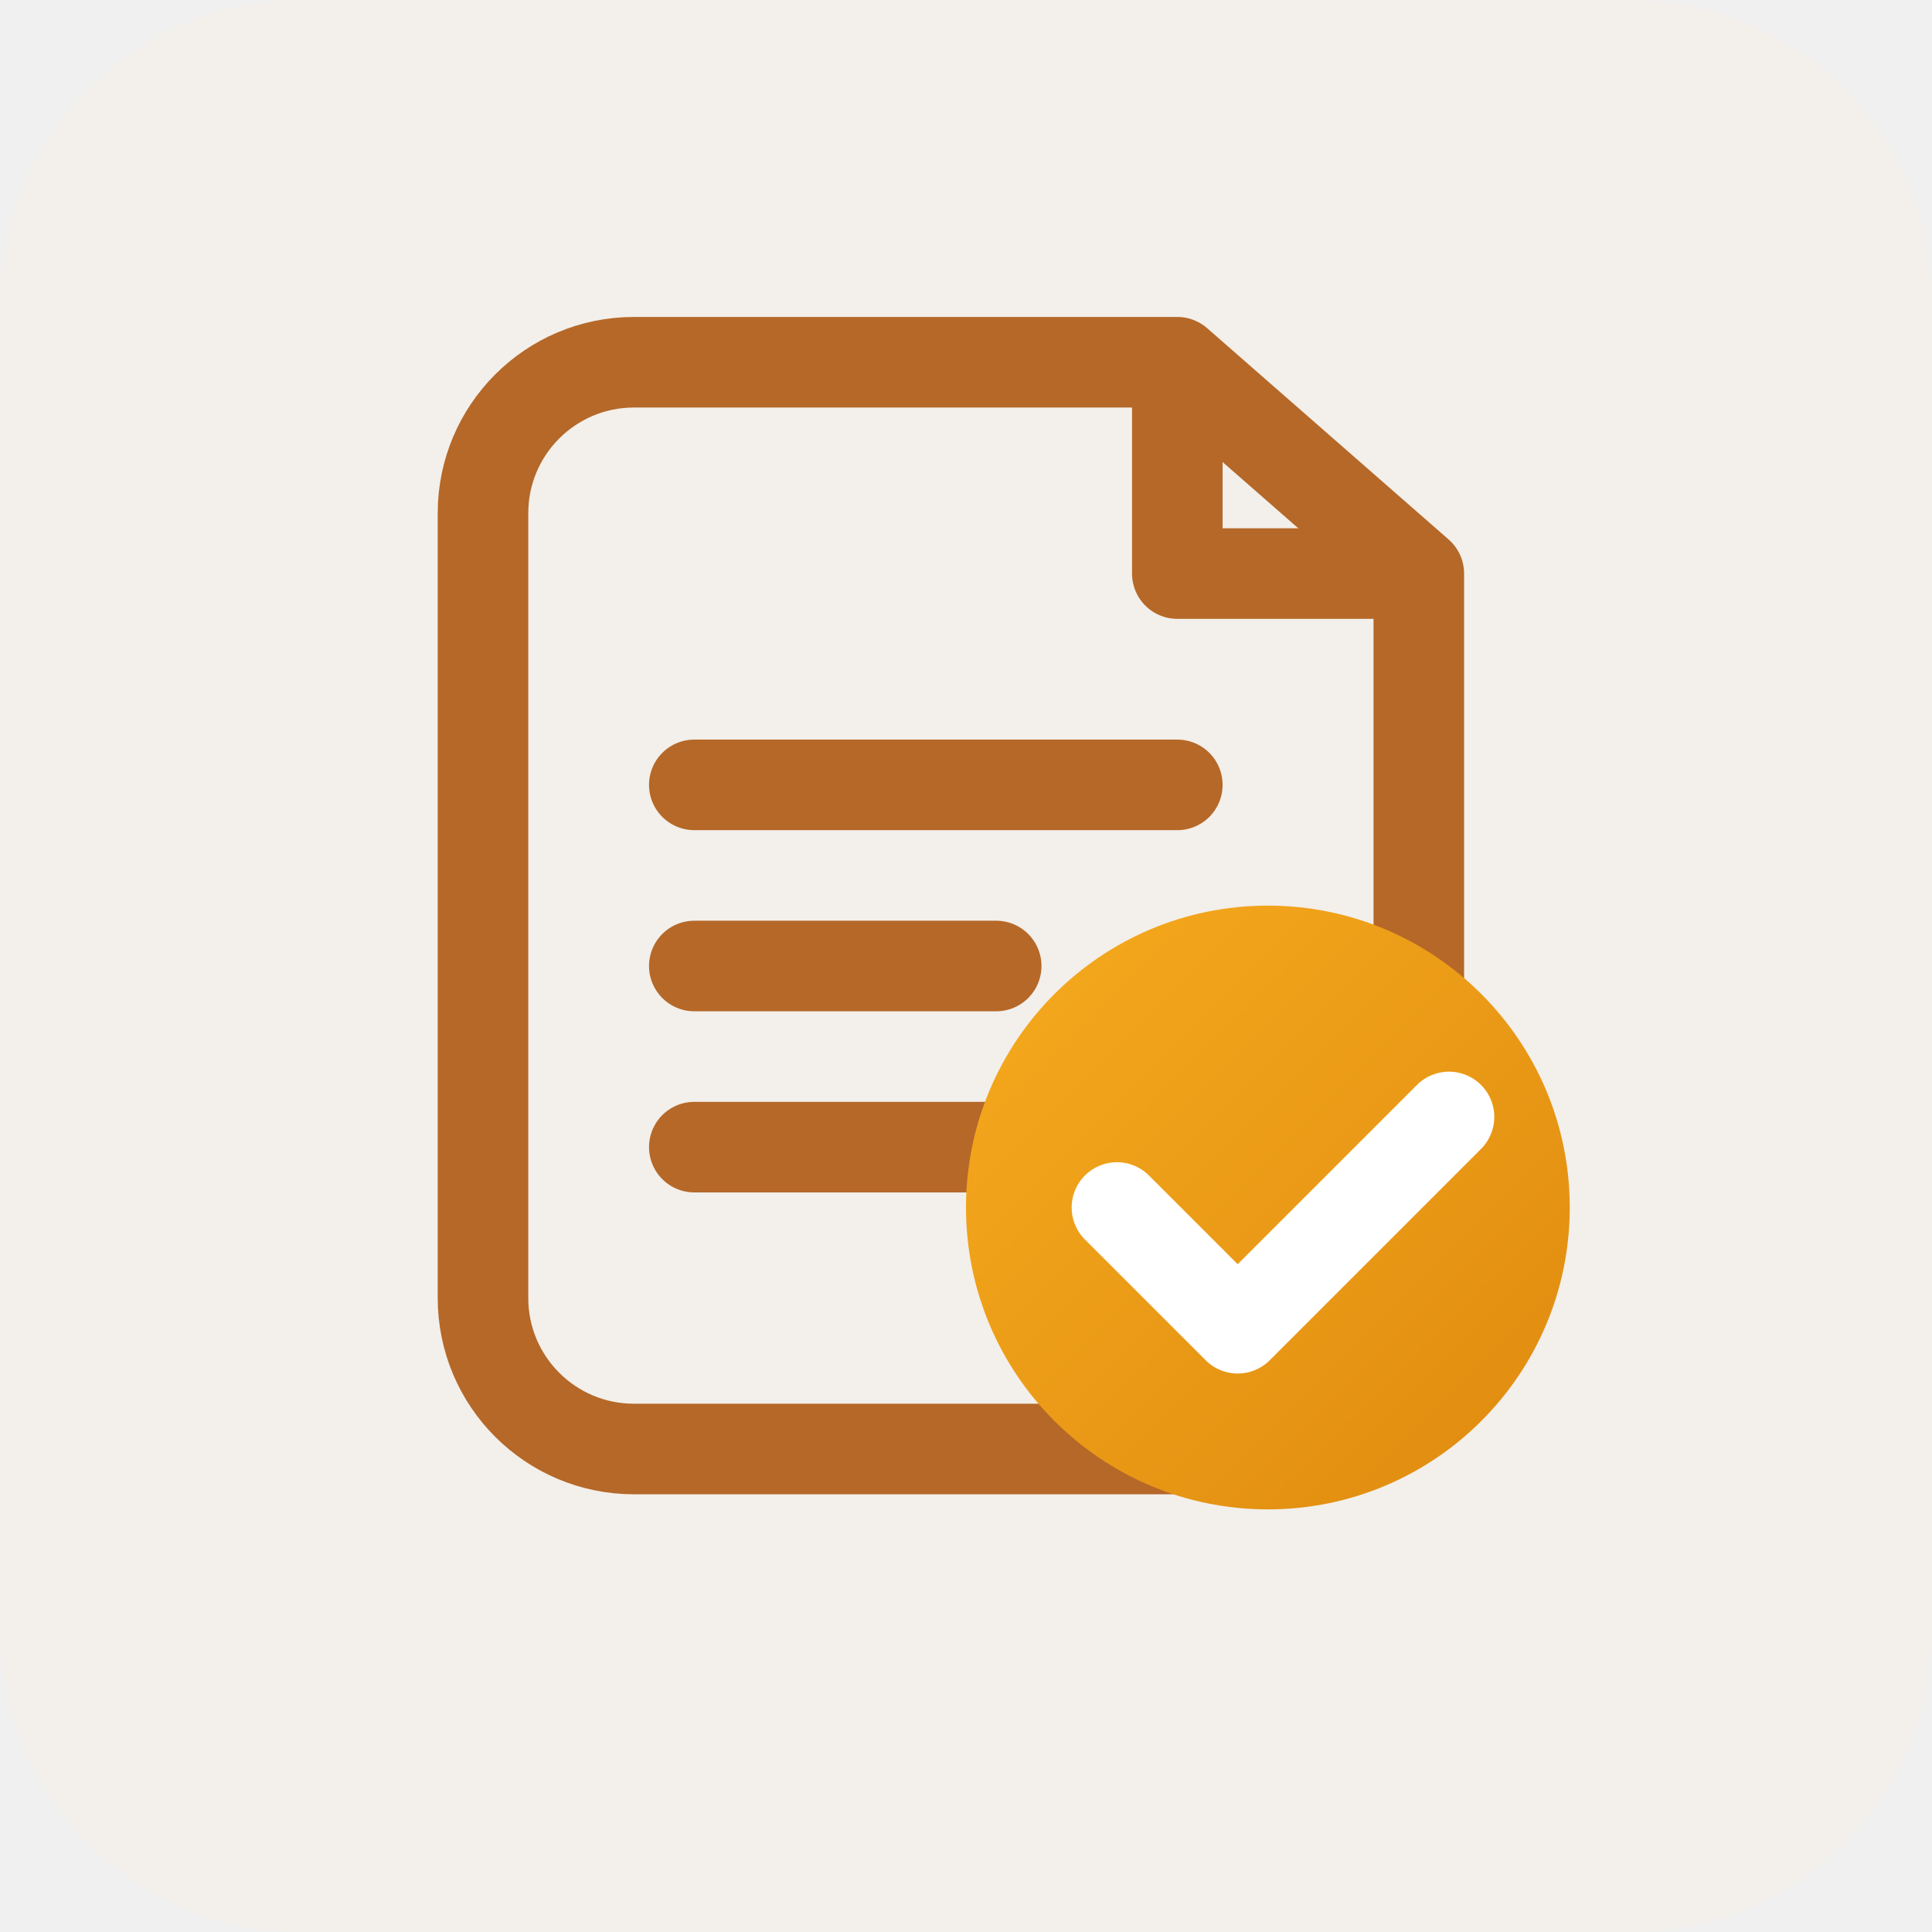
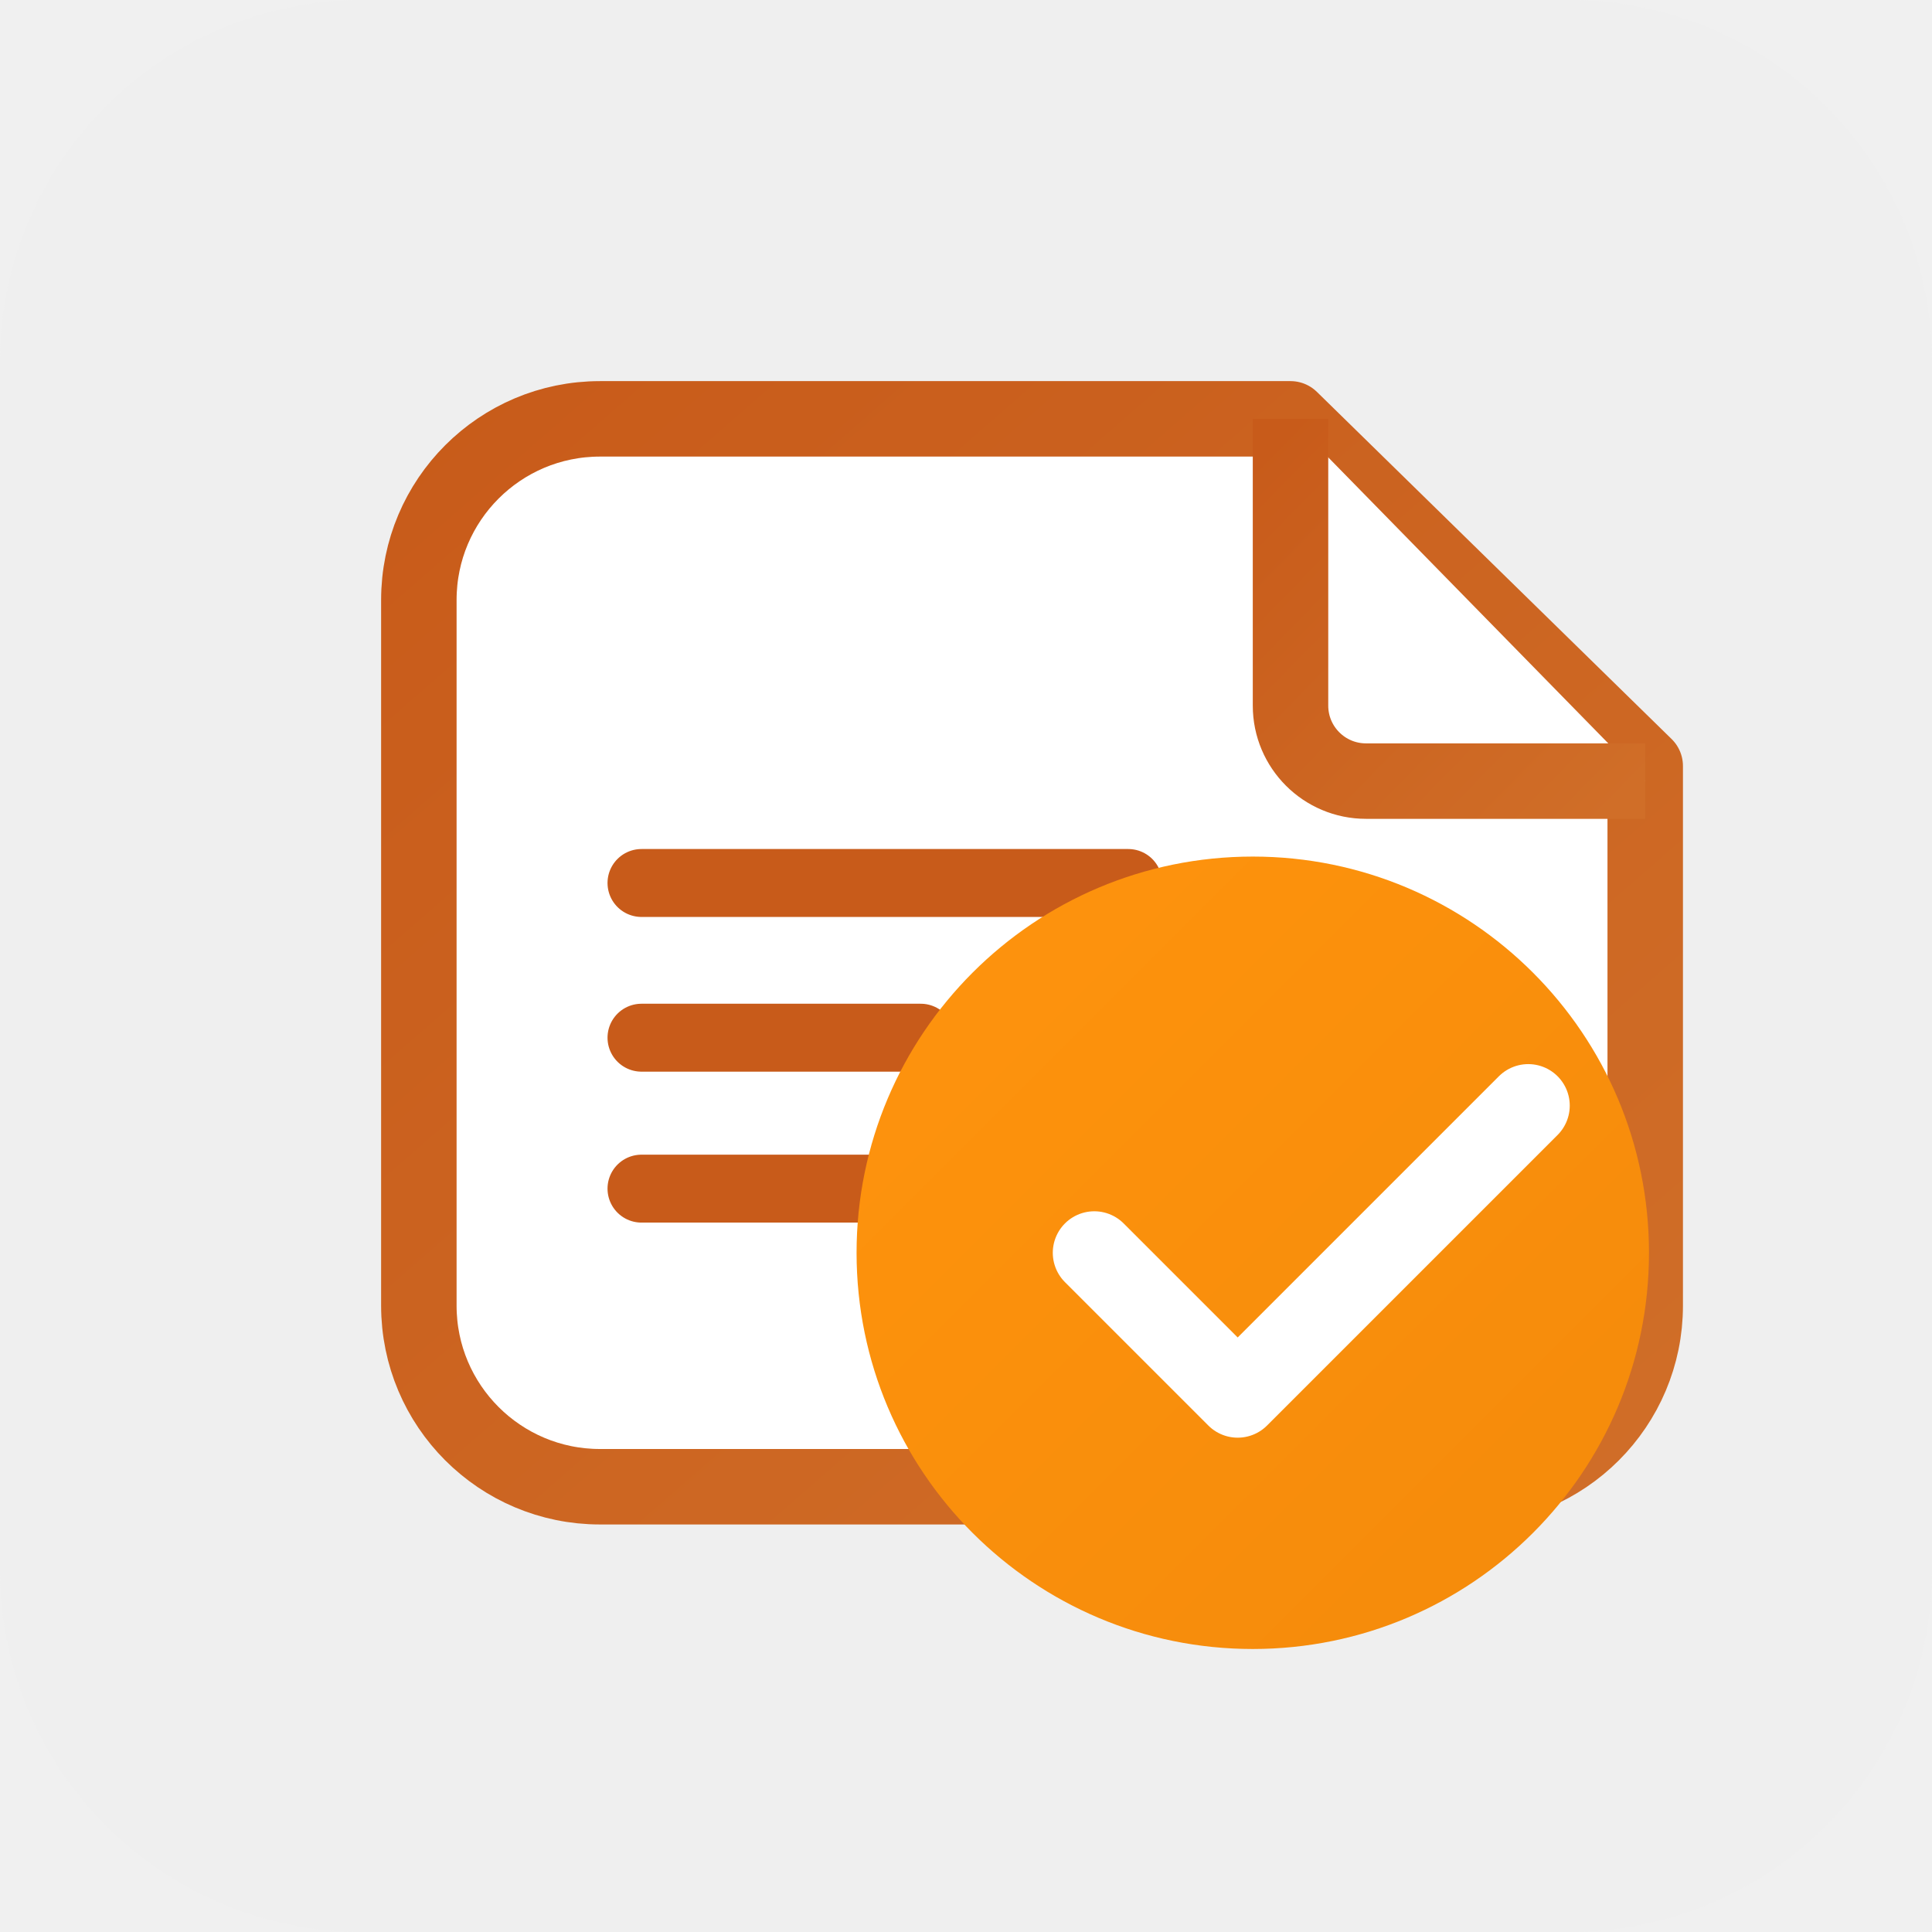
- <svg xmlns="http://www.w3.org/2000/svg" viewBox="0 0 64 64" role="img" aria-label="Zmiana KRS favicon">
+ <svg xmlns="http://www.w3.org/2000/svg" viewBox="0 0 512 512" role="img" aria-label="Favicon Zmiana KRS">
  <defs>
+     <linearGradient id="docStroke" x1="0" y1="0" x2="1" y2="1">
+       <stop offset="0%" stop-color="#c85b1a" />
+       <stop offset="100%" stop-color="#d06e28" />
+     </linearGradient>
    <linearGradient id="badge" x1="0" y1="0" x2="1" y2="1">
-       <stop offset="0%" stop-color="#f6ab1e" />
-       <stop offset="100%" stop-color="#df8a0f" />
+       <stop offset="0%" stop-color="#ff940d" />
+       <stop offset="100%" stop-color="#f48a0b" />
    </linearGradient>
  </defs>
-   <rect width="64" height="64" rx="10" fill="#f3efea" />
-   <path d="M21 12h18l8 7v24a5 5 0 0 1-5 5H21a5 5 0 0 1-5-5V17a5 5 0 0 1 5-5Z" fill="none" stroke="#b56828" stroke-width="3" stroke-linejoin="round" />
-   <path d="M39 12v7h8" fill="none" stroke="#b56828" stroke-width="3" stroke-linejoin="round" />
-   <path d="M23 26h16M23 32h10M23 38h12" stroke="#b56828" stroke-width="3" stroke-linecap="round" />
-   <circle cx="42" cy="40" r="10" fill="url(#badge)" />
-   <path d="m37 40 4 4 7-7" fill="none" stroke="#fff" stroke-width="3" stroke-linecap="round" stroke-linejoin="round" />
+   <rect width="512" height="512" rx="96" fill="#efefef" />
+   <path d="M159 111h183l94 92v143a48 48 0 0 1-48 48H159a48 48 0 0 1-48-48V159a48 48 0 0 1 48-48Z" fill="#fff" stroke="url(#docStroke)" stroke-width="20" stroke-linejoin="round" />
+   <path d="M342 111v76a20 20 0 0 0 20 20h74" fill="#fff" stroke="url(#docStroke)" stroke-width="20" stroke-linejoin="round" />
+   <path d="M170 234h129M170 275h74M170 315h74" fill="none" stroke="#c85b1a" stroke-width="18" stroke-linecap="round" />
+   <circle cx="332" cy="332" r="105" fill="url(#badge)" />
+   <path d="m290 332 38 38 77-77" fill="none" stroke="#fff" stroke-width="22" stroke-linecap="round" stroke-linejoin="round" />
</svg>
